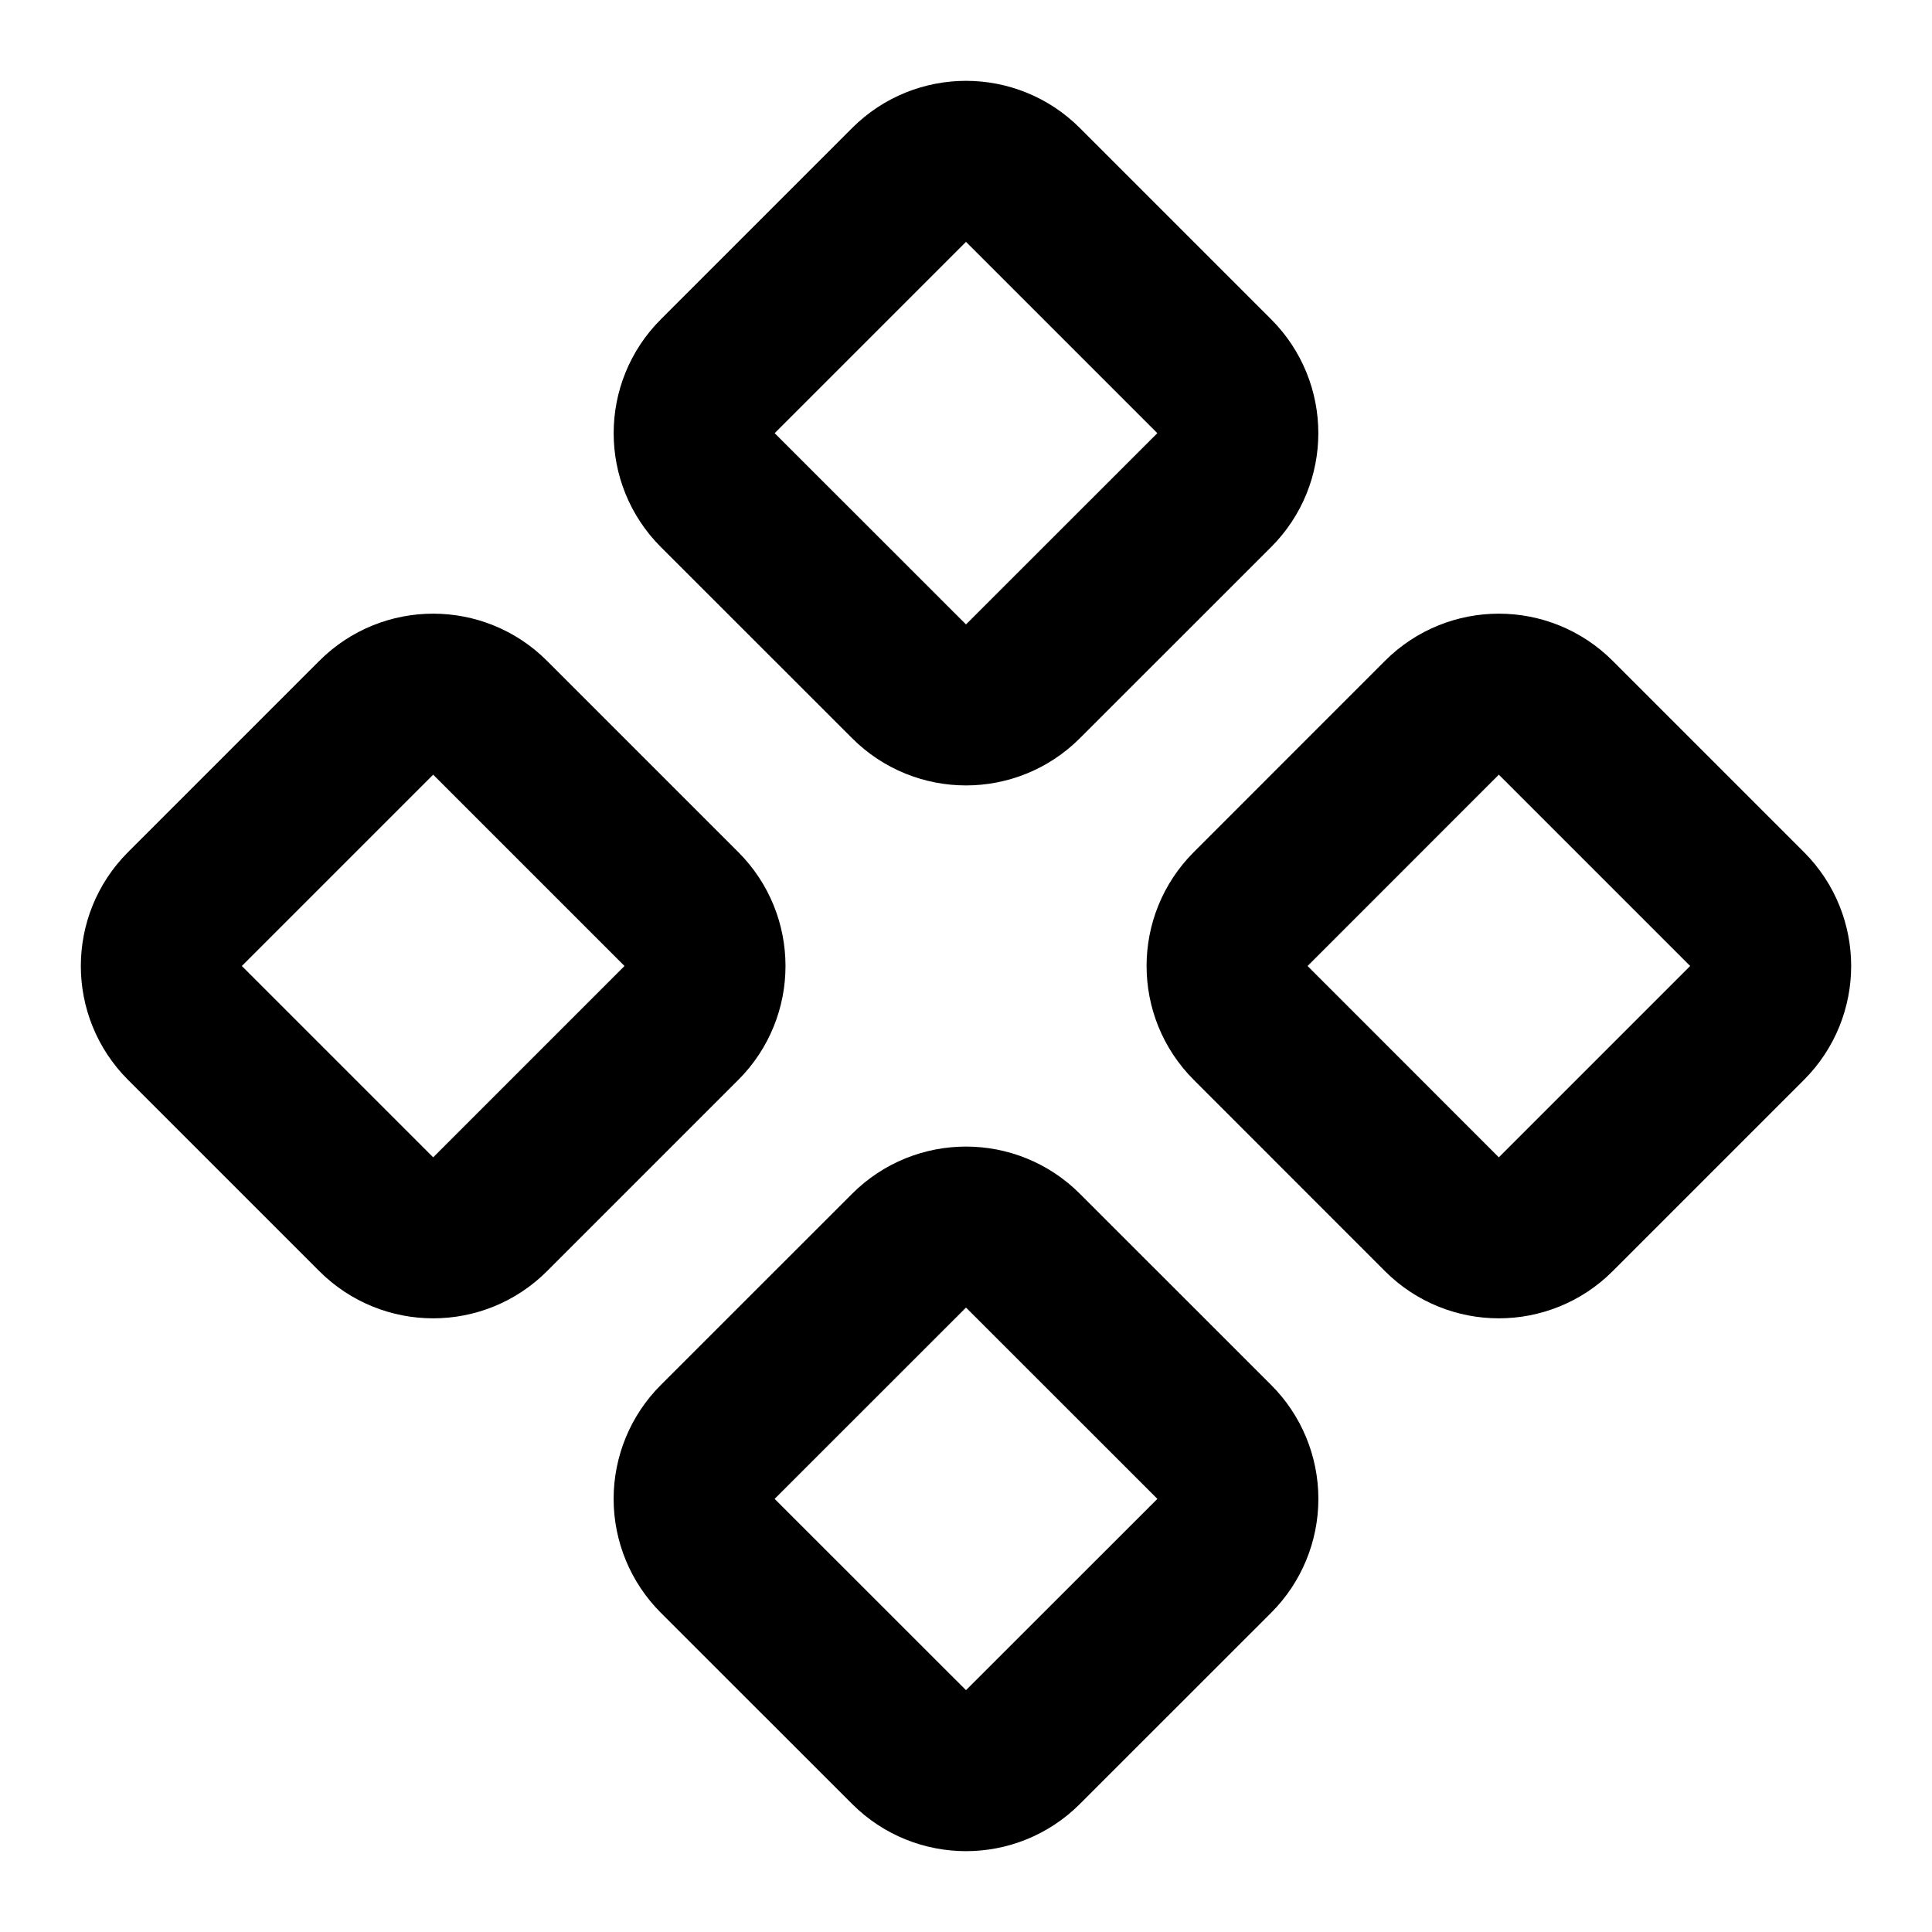
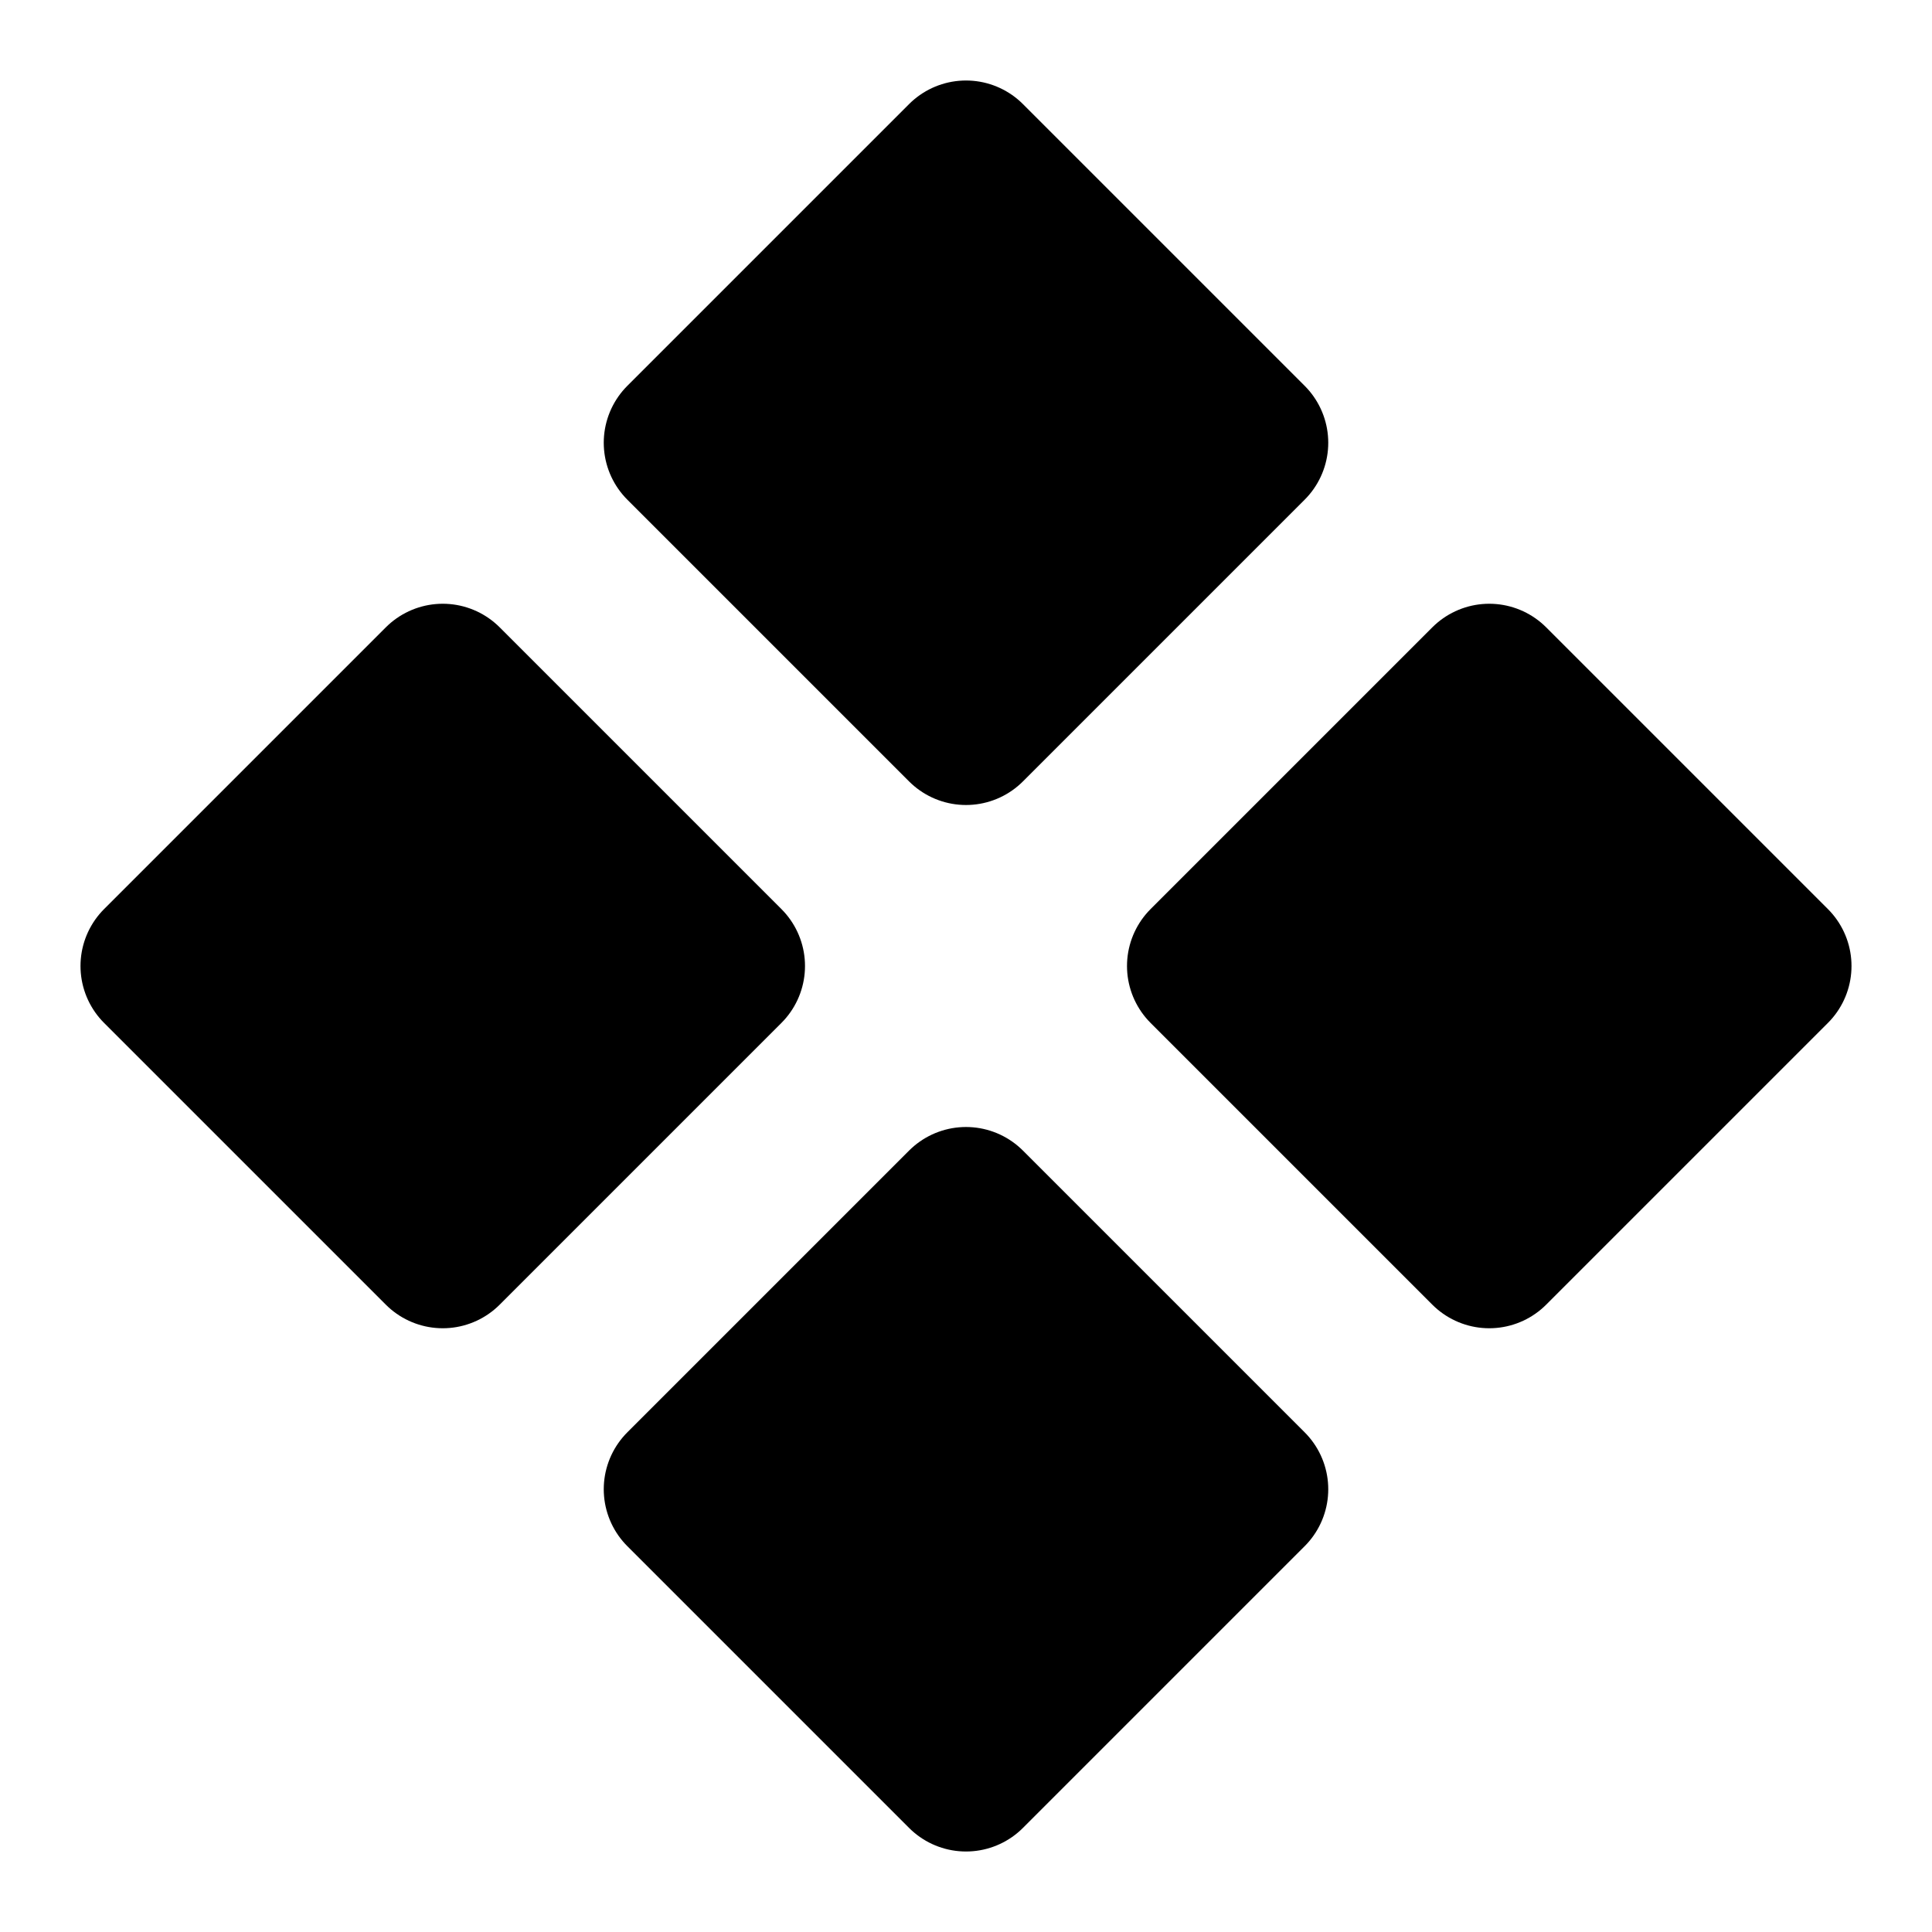
- <svg xmlns="http://www.w3.org/2000/svg" class="lucide lucide-component" width="24" height="24" viewBox="0 0 24 24" fill="none" stroke="currentColor" stroke-width="2" stroke-linecap="round" stroke-linejoin="round">
-   <path d="M15.536 11.293a1 1 0 0 0 0 1.414l2.376 2.377a1 1 0 0 0 1.414 0l2.377-2.377a1 1 0 0 0 0-1.414l-2.377-2.377a1 1 0 0 0-1.414 0z" />
-   <path d="M2.297 11.293a1 1 0 0 0 0 1.414l2.377 2.377a1 1 0 0 0 1.414 0l2.377-2.377a1 1 0 0 0 0-1.414L6.088 8.916a1 1 0 0 0-1.414 0z" />
-   <path d="M8.916 17.912a1 1 0 0 0 0 1.415l2.377 2.376a1 1 0 0 0 1.414 0l2.377-2.376a1 1 0 0 0 0-1.415l-2.377-2.376a1 1 0 0 0-1.414 0z" />
-   <path d="M8.916 4.674a1 1 0 0 0 0 1.414l2.377 2.376a1 1 0 0 0 1.414 0l2.377-2.376a1 1 0 0 0 0-1.414l-2.377-2.377a1 1 0 0 0-1.414 0z" />
+ <svg xmlns="http://www.w3.org/2000/svg" width="24" height="24" viewBox="0 0 24 24" fill="none" stroke="currentColor" stroke-width="2" stroke-linecap="round" stroke-linejoin="round">
+   <path d="M12 2 L15.5 5.5 L12 9 L8.5 5.5 Z" fill="currentColor" />
+   <path d="M18.5 8.5 L22 12 L18.5 15.5 L15 12 Z" fill="currentColor" />
+   <path d="M12 15 L15.5 18.5 L12 22 L8.5 18.5 Z" fill="currentColor" />
+   <path d="M5.5 8.5 L9 12 L5.5 15.5 L2 12 Z" fill="currentColor" />
</svg>
